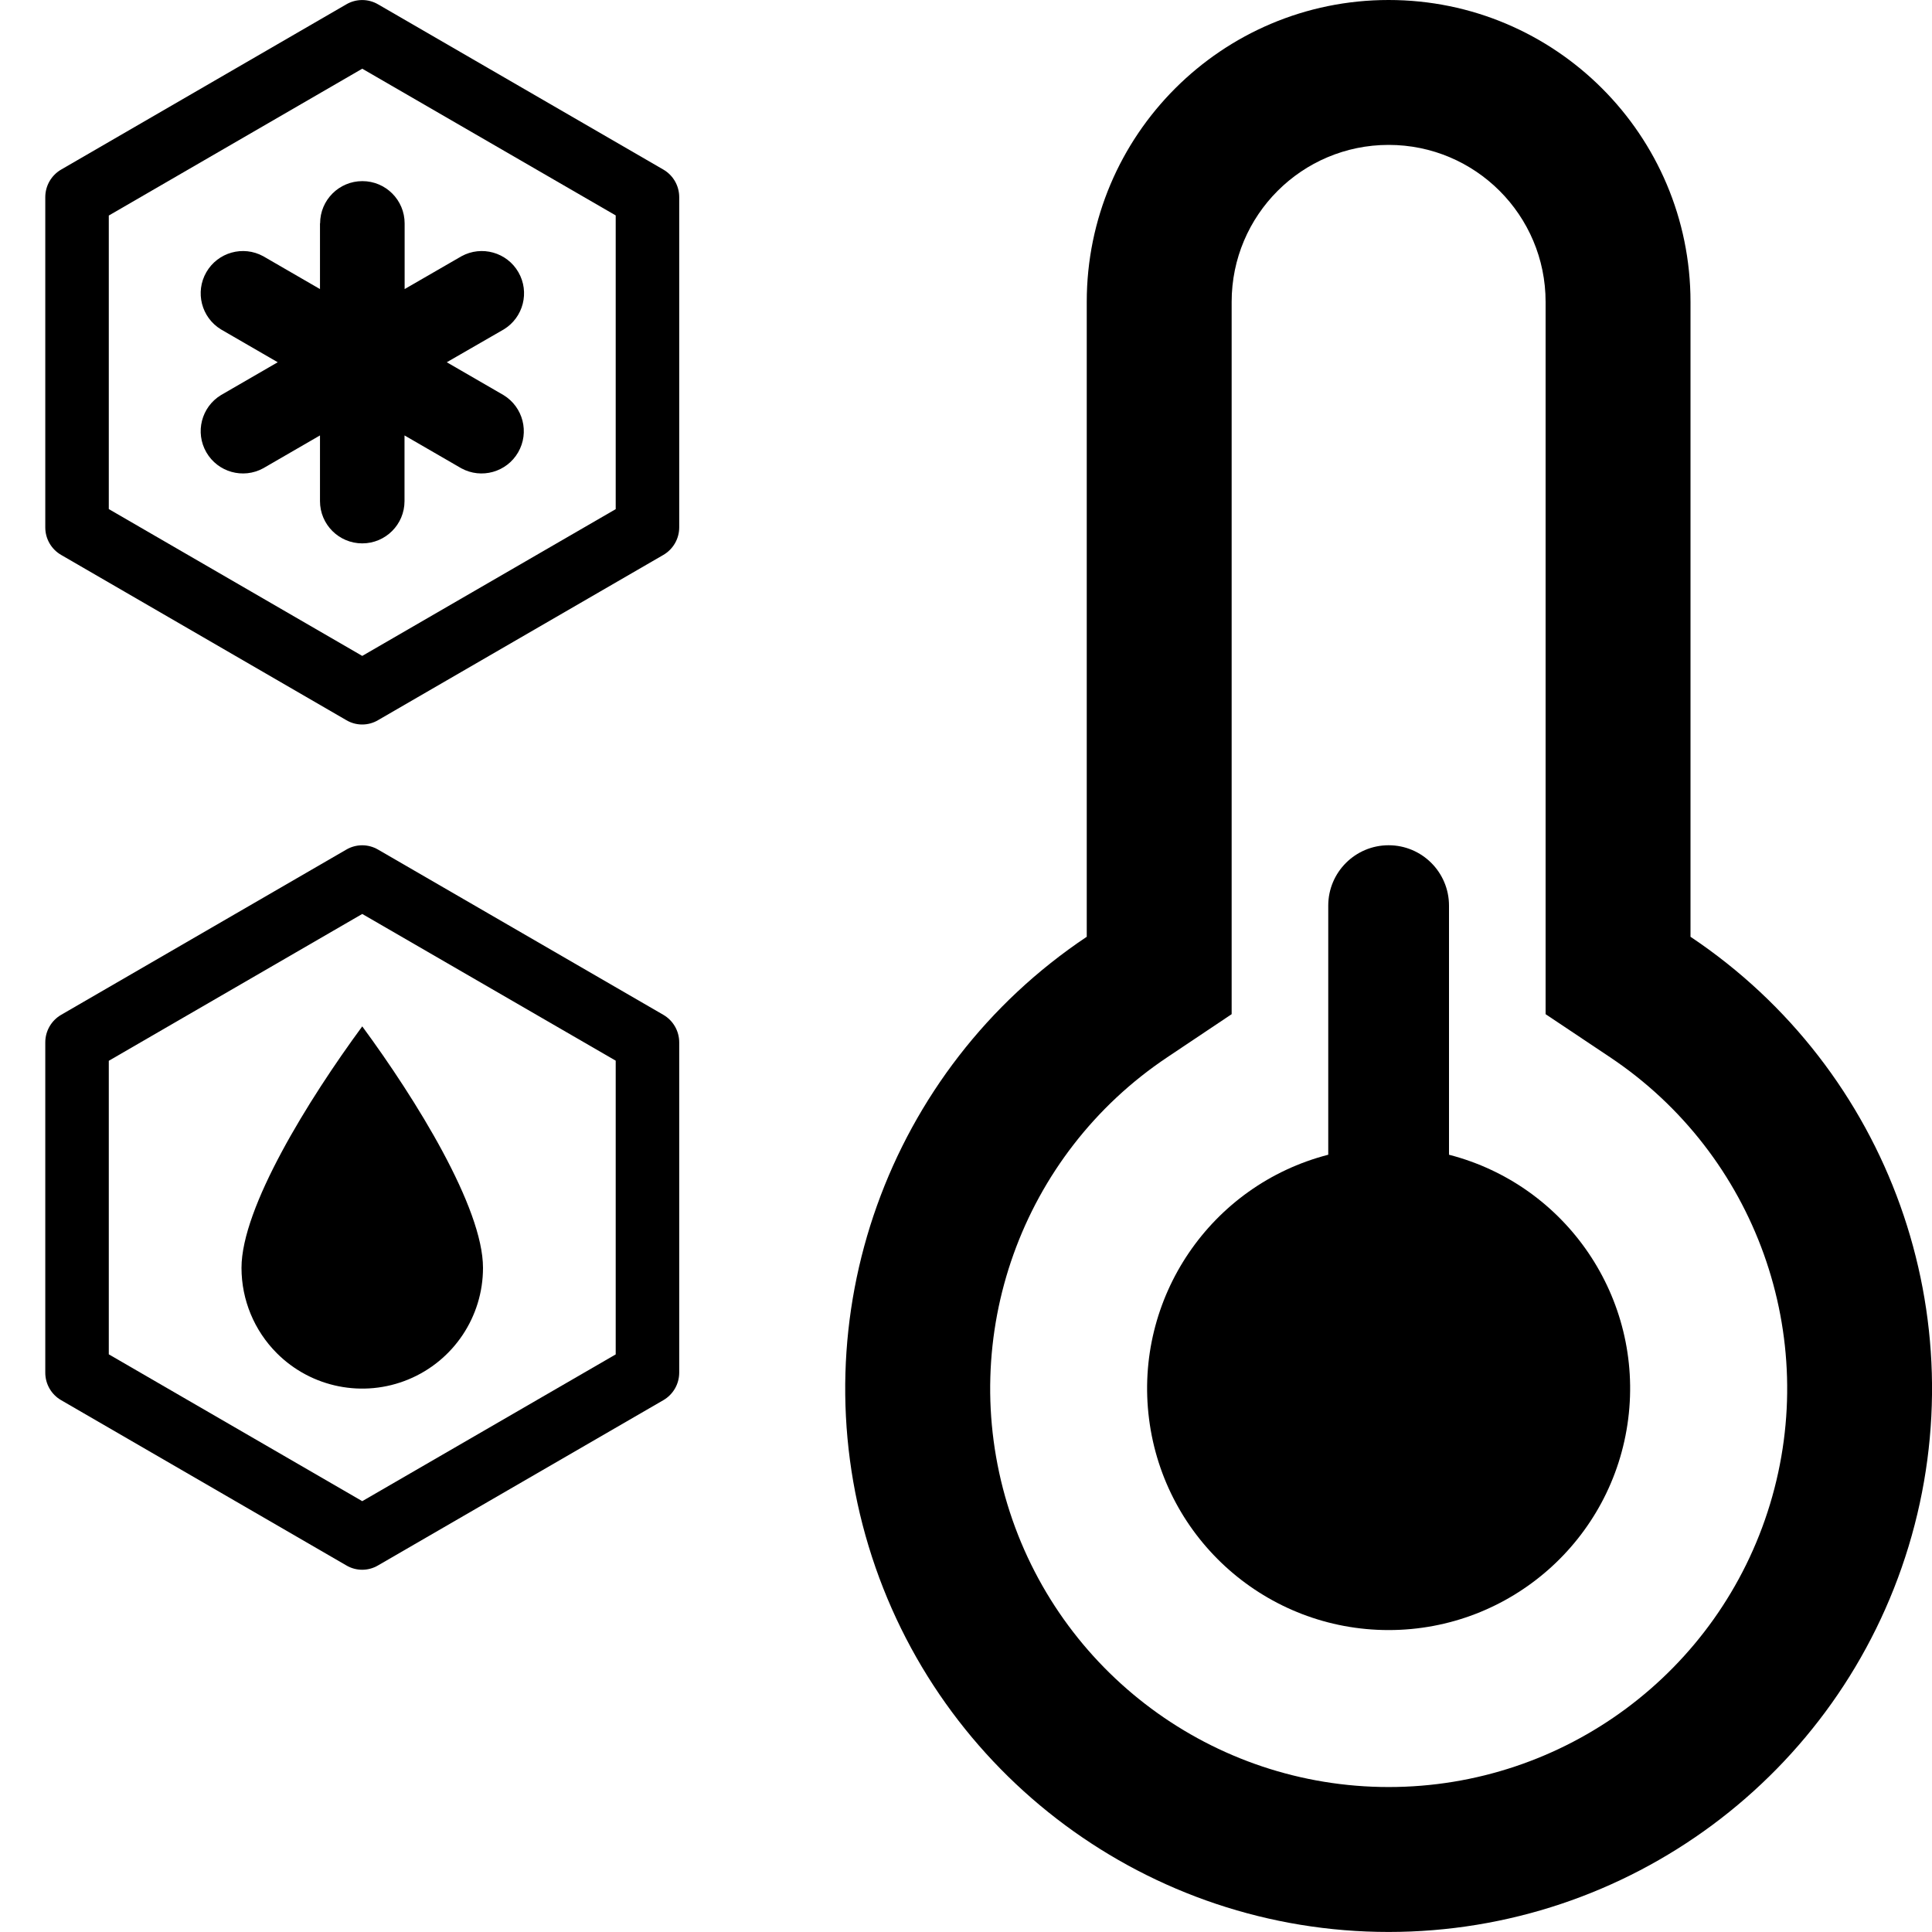
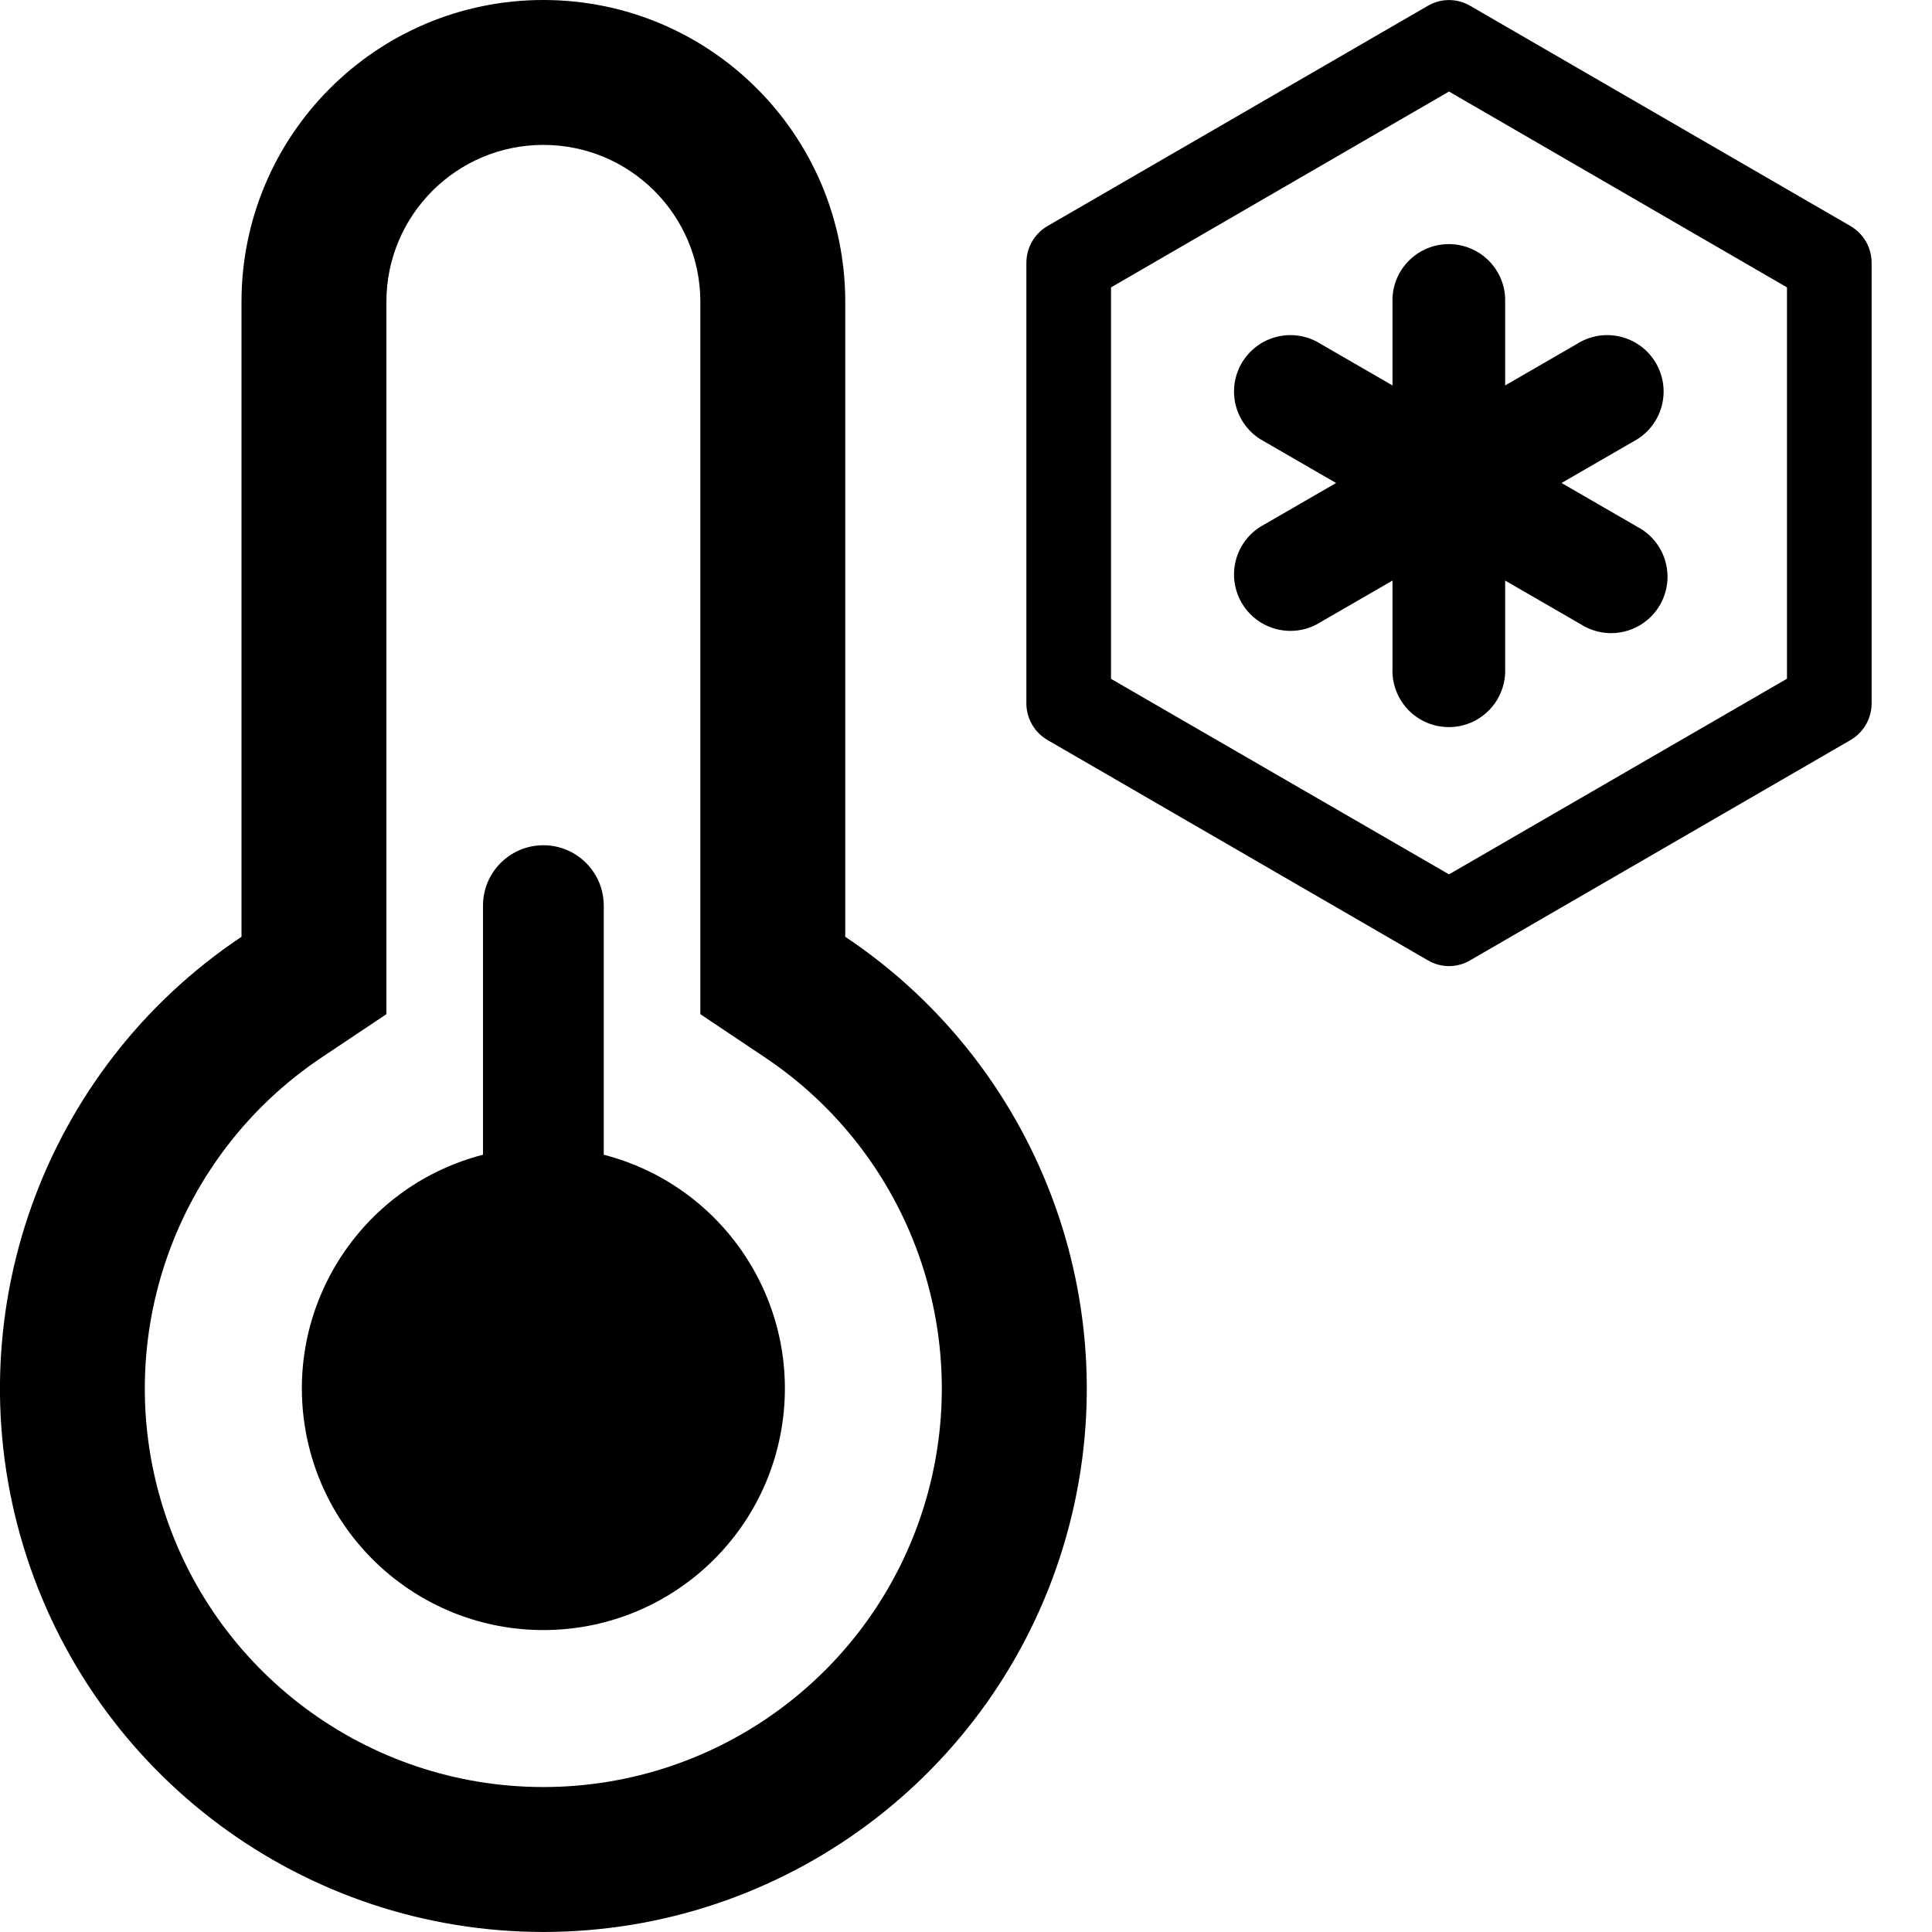
<svg xmlns="http://www.w3.org/2000/svg" width="16" height="16" fill="currentColor" class="qi-1086" viewBox="0 0 16 16">
-   <path d="M11.5 7a.5.5 0 0 0-.5.5v2.063a2 2 0 1 0 1 0V7.5a.5.5 0 0 0-.5-.5Z" />
-   <path d="m10.2 8.399-.532.356a3.3 3.3 0 1 0 3.665 0l-.533-.356V2.5a1.3 1.3 0 1 0-2.6 0v5.899ZM9 2.5a2.5 2.5 0 0 1 5 0v5.258a4.5 4.5 0 1 1-5 0V2.5Zm-6.349-.65a.35.35 0 1 1 .7 0v.544l.471-.272a.35.35 0 0 1 .35.606L3.7 3l.47.272a.35.35 0 0 1-.35.606l-.47-.272v.544a.35.35 0 1 1-.7 0v-.544l-.47.272a.35.35 0 0 1-.35-.606L2.3 3l-.47-.272a.35.35 0 0 1 .35-.606l.47.272V1.85Z" />
-   <path d="M5.493 1.404 3.131.036a.26.26 0 0 0-.263 0L.507 1.404a.264.264 0 0 0-.132.228v2.736c0 .094.05.181.132.228l2.361 1.368a.258.258 0 0 0 .263 0l2.362-1.368a.264.264 0 0 0 .132-.228V1.632a.264.264 0 0 0-.132-.228ZM5.1 4.216 3 5.432.901 4.216V1.785L3 .569l2.099 1.215v2.432Zm.393 4.188L3.131 7.036a.26.26 0 0 0-.263 0L.507 8.404a.264.264 0 0 0-.132.228v2.736c0 .094.05.181.132.228l2.361 1.368a.258.258 0 0 0 .263 0l2.362-1.368a.264.264 0 0 0 .132-.228V8.632a.264.264 0 0 0-.132-.228ZM5.1 11.216 3 12.432.901 11.216V8.785L3 7.569l2.099 1.215v2.432Z" />
-   <path d="M2.293 11.207A1 1 0 0 1 2 10.5c0-.5.555-1.395 1-2 .445.605 1 1.5 1 2a1 1 0 0 1-1.707.707Z" />
+   <path d="M4.5 7a.5.5 0 0 1 .5.5v2.063a2 2 0 1 1-1 0V7.5a.5.5 0 0 1 .5-.5Z" />
+   <path d="m5.8 8.399.532.356a3.3 3.3 0 1 1-3.665 0l.533-.356V2.5a1.3 1.3 0 0 1 2.6 0v5.899ZM7 2.5a2.5 2.5 0 0 0-5 0v5.258a4.5 4.5 0 1 0 5 0V2.5Zm5.465-.033a.467.467 0 0 0-.933 0v.725l-.628-.363a.467.467 0 0 0-.467.808l.628.363-.628.363a.467.467 0 0 0 .467.808l.628-.363v.725a.467.467 0 1 0 .933 0v-.725l.628.363a.467.467 0 1 0 .467-.808L12.932 4l.628-.363a.467.467 0 0 0-.467-.808l-.628.363v-.725Z" />
+   <path d="m8.675 1.872 3.15-1.824a.346.346 0 0 1 .35 0l3.15 1.824a.353.353 0 0 1 .175.304v3.648a.352.352 0 0 1-.175.305l-3.15 1.824a.344.344 0 0 1-.35 0L8.676 6.129a.351.351 0 0 1-.176-.305V2.176a.353.353 0 0 1 .175-.304Zm.526 3.75L12 7.241l2.799-1.62V2.38L12 .758 9.201 2.38v3.242Z" />
</svg>
